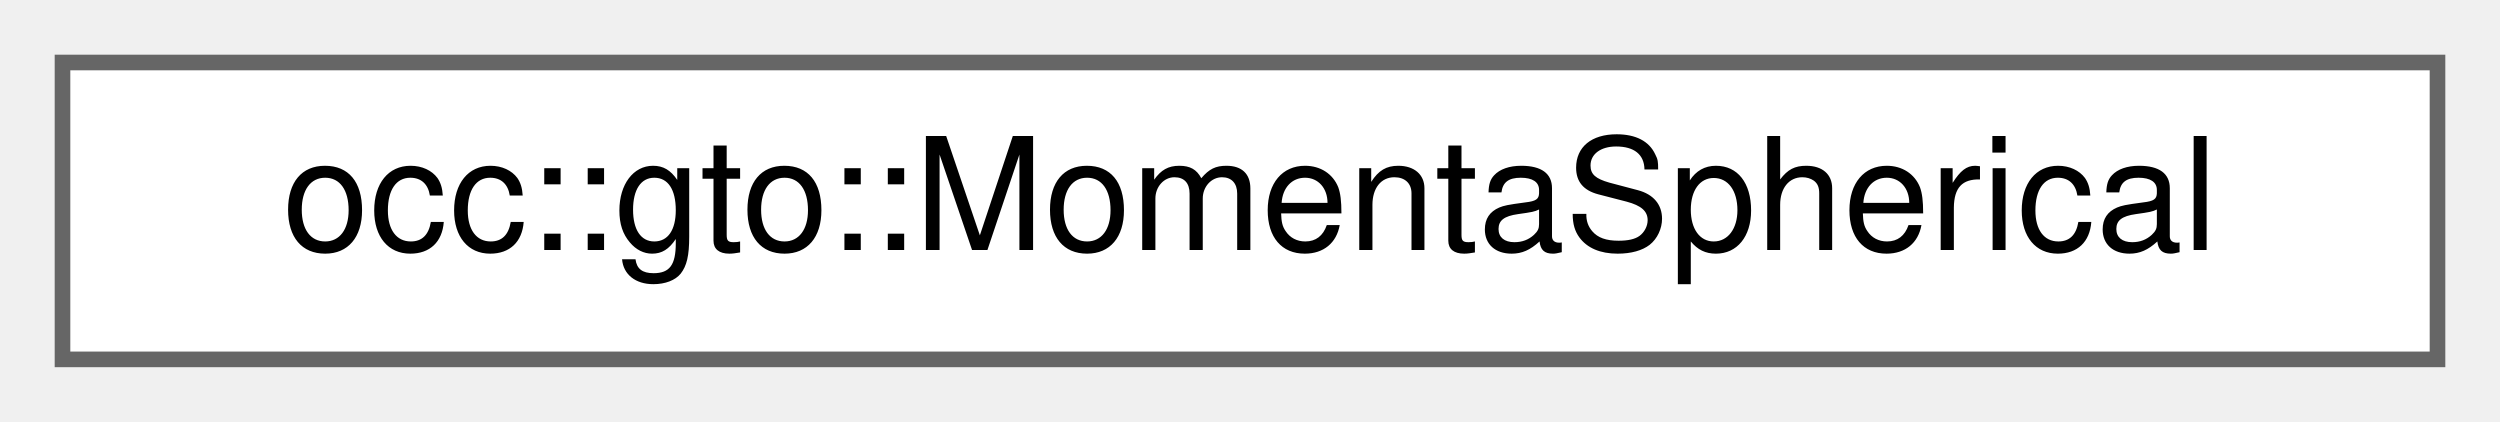
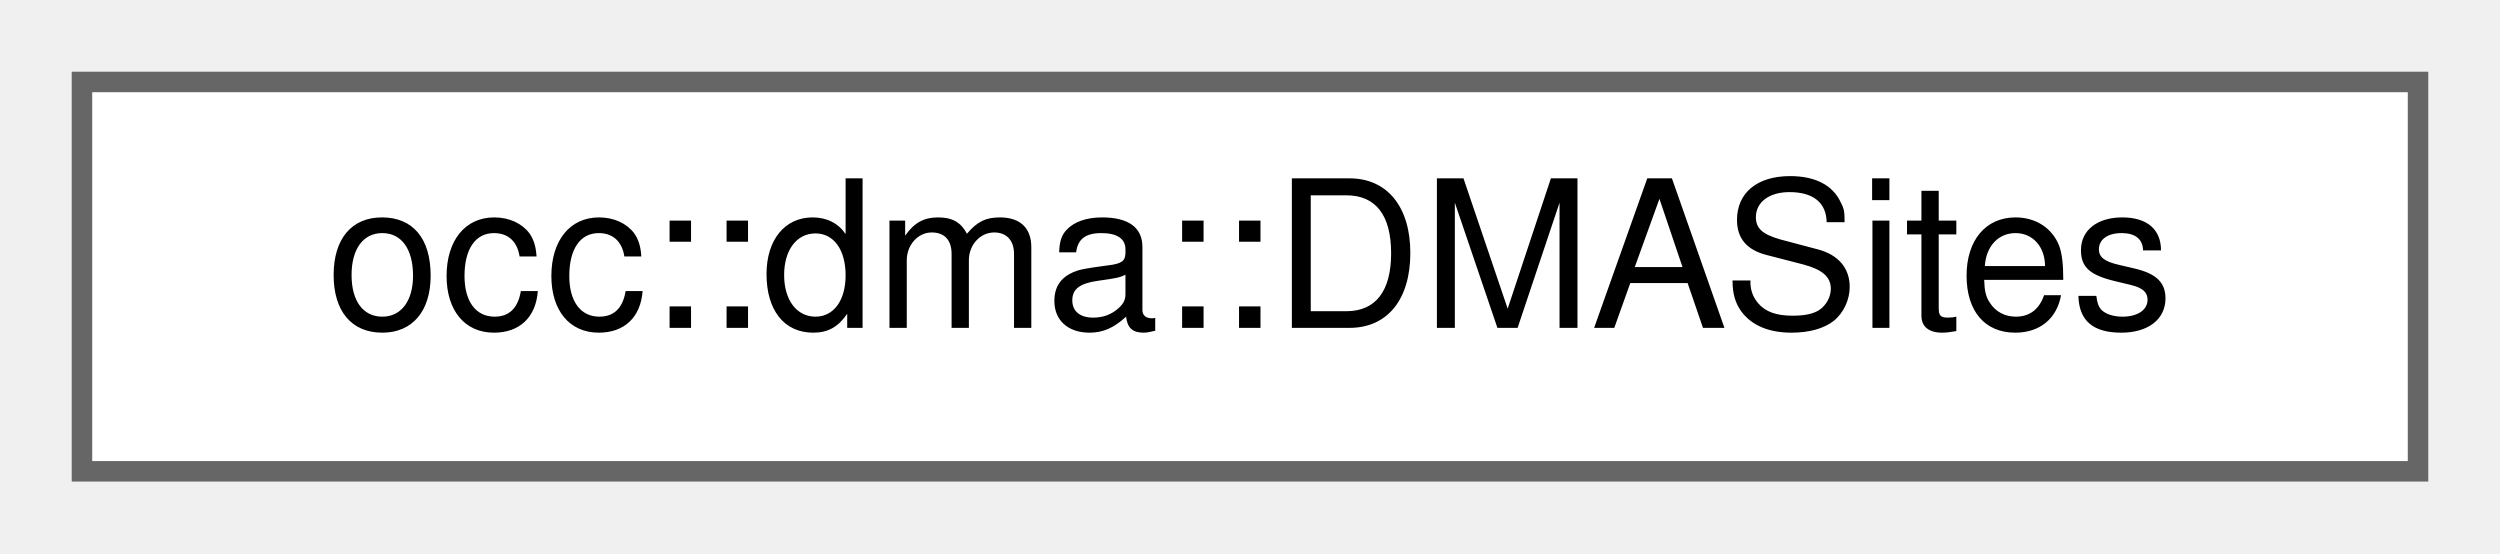
- <svg xmlns="http://www.w3.org/2000/svg" xmlns:xlink="http://www.w3.org/1999/xlink" width="160pt" height="27pt" viewBox="0.00 0.00 160.00 27.00">
+ <svg xmlns="http://www.w3.org/2000/svg" xmlns:xlink="http://www.w3.org/1999/xlink" width="122pt" height="27pt" viewBox="0.00 0.00 122.00 27.00">
  <g id="graph0" class="graph" transform="scale(1 1) rotate(0) translate(4 23)">
    <g id="Node000000" class="node">
      <g id="a_Node000000">
-         <a xlink:href="structocc_1_1gto_1_1MomentaSpherical.html" target="_top" xlink:title=" ">
-           <polygon fill="white" stroke="#666666" points="152,-19 0,-19 0,0 152,0 152,-19" />
-           <text text-anchor="middle" x="76" y="-7" font-family="Helvetica,sans-Serif" font-size="10.00">occ::gto::MomentaSpherical</text>
+         <a xlink:href="structocc_1_1dma_1_1DMASites.html" target="_top" xlink:title=" ">
+           <polygon fill="white" stroke="#666666" points="114,-19 0,-19 0,0 114,0 114,-19" />
+           <text text-anchor="middle" x="57" y="-7" font-family="Helvetica,sans-Serif" font-size="10.00">occ::dma::DMASites</text>
        </a>
      </g>
    </g>
  </g>
</svg>
